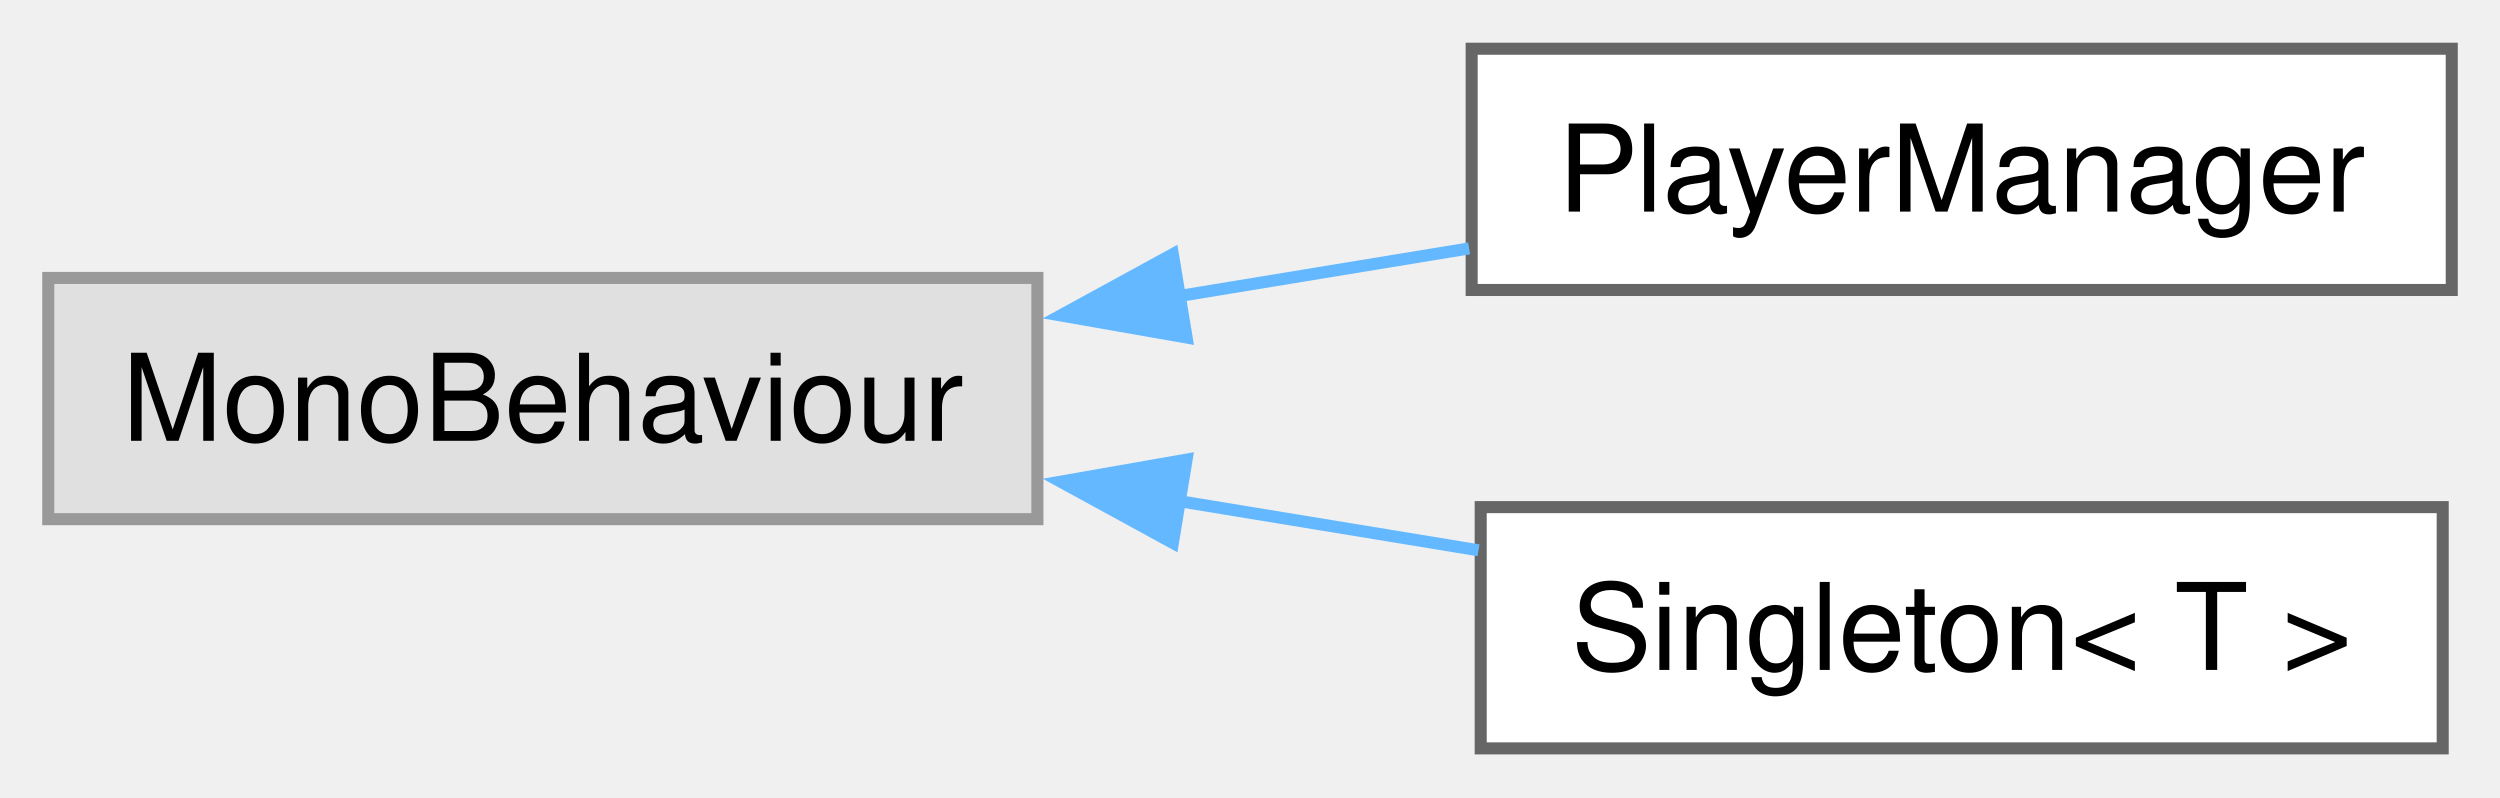
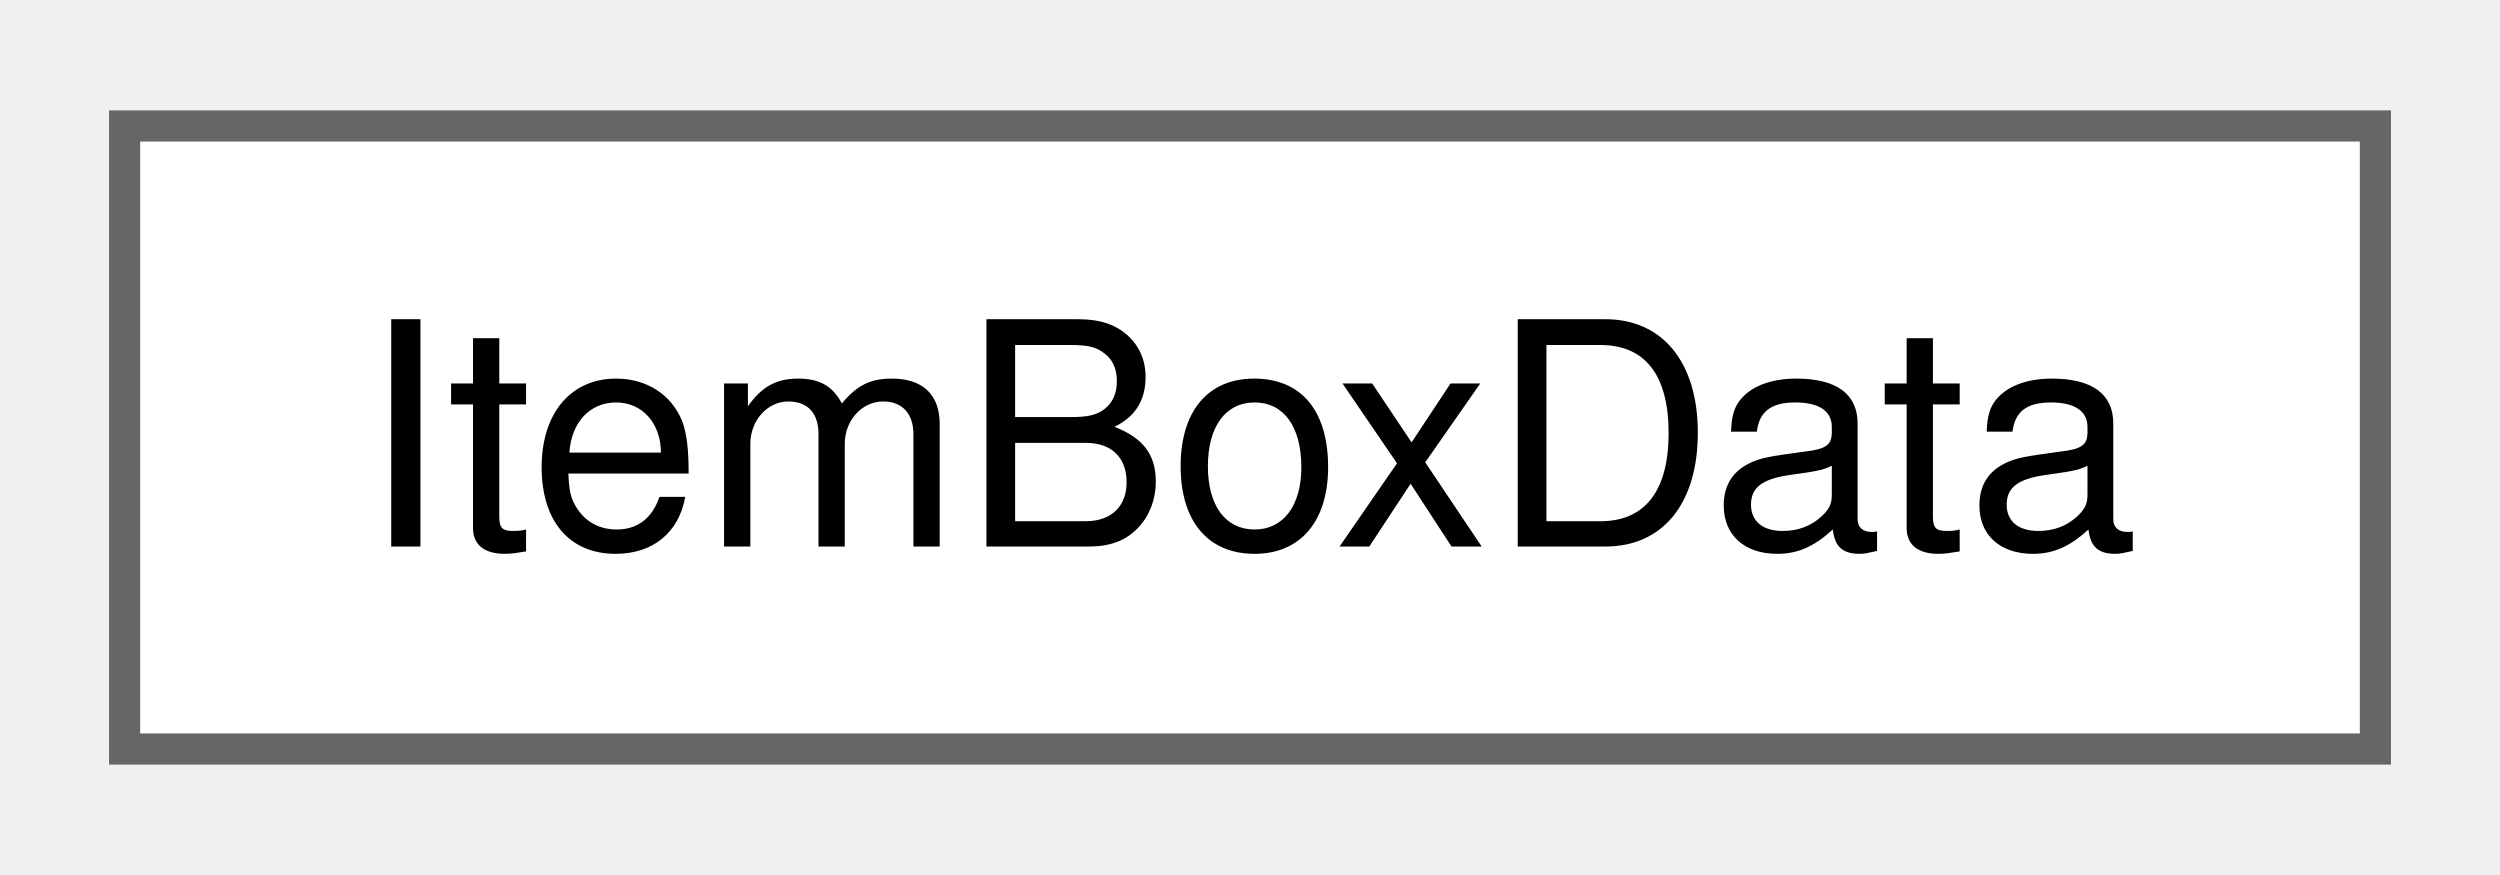
- <svg xmlns="http://www.w3.org/2000/svg" xmlns:xlink="http://www.w3.org/1999/xlink" width="207pt" height="66pt" viewBox="0.00 0.00 207.25 66.00">
-   <g id="graph0" class="graph" transform="scale(1 1) rotate(0) translate(4 62)">
+ <svg xmlns="http://www.w3.org/2000/svg" xmlns:xlink="http://www.w3.org/1999/xlink" width="80pt" height="28pt" viewBox="0.00 0.00 80.25 28.00">
+   <g id="graph0" class="graph" transform="scale(1 1) rotate(0) translate(4 24)">
    <g id="Node000000" class="node">
      <g id="a_Node000000">
-         <a xlink:title=" ">
-           <polygon fill="#e0e0e0" stroke="#999999" points="82,-39 0,-39 0,-19 82,-19 82,-39" />
-           <text text-anchor="middle" x="41" y="-25.5" font-family="Helvetica,sans-Serif" font-size="10.00">MonoBehaviour</text>
-         </a>
-       </g>
-     </g>
-     <g id="Node000001" class="node">
-       <g id="a_Node000001">
-         <a xlink:href="class_hoco_1_1_samples_1_1_player_manager.html" target="_top" xlink:title=" ">
-           <polygon fill="white" stroke="#666666" points="199.25,-58 118,-58 118,-38 199.25,-38 199.25,-58" />
-           <text text-anchor="middle" x="158.62" y="-44.5" font-family="Helvetica,sans-Serif" font-size="10.00">PlayerManager</text>
-         </a>
-       </g>
-     </g>
-     <g id="edge5_Node000000_Node000001" class="edge">
-       <g id="a_edge5_Node000000_Node000001">
-         <a xlink:title=" ">
-           <path fill="none" stroke="#63b8ff" d="M93.7,-37.49C101.78,-38.82 110.03,-40.18 117.79,-41.45" />
-           <polygon fill="#63b8ff" stroke="#63b8ff" points="94.37,-34.06 83.93,-35.89 93.23,-40.97 94.37,-34.06" />
-         </a>
-       </g>
-     </g>
-     <g id="Node000002" class="node">
-       <g id="a_Node000002">
-         <a xlink:href="class_hoco_1_1_singleton.html" target="_top" xlink:title=" ">
-           <polygon fill="white" stroke="#666666" points="198.5,-20 118.75,-20 118.75,0 198.5,0 198.5,-20" />
-           <text text-anchor="middle" x="158.62" y="-6.5" font-family="Helvetica,sans-Serif" font-size="10.00">Singleton&lt; T &gt;</text>
-         </a>
-       </g>
-     </g>
-     <g id="edge6_Node000000_Node000002" class="edge">
-       <g id="a_edge6_Node000000_Node000002">
-         <a xlink:title=" ">
-           <path fill="none" stroke="#63b8ff" d="M93.67,-20.51C102.03,-19.13 110.57,-17.73 118.57,-16.42" />
-           <polygon fill="#63b8ff" stroke="#63b8ff" points="93.23,-17.03 83.93,-22.11 94.37,-23.94 93.23,-17.03" />
+         <a xlink:href="class_hoco_1_1_samples_1_1_runtime_1_1_item_box_data.html" target="_top" xlink:title=" ">
+           <polygon fill="white" stroke="#666666" points="72.25,-20 0,-20 0,0 72.25,0 72.25,-20" />
+           <text text-anchor="middle" x="36.12" y="-6.5" font-family="Helvetica,sans-Serif" font-size="10.00">ItemBoxData</text>
        </a>
      </g>
    </g>
  </g>
</svg>
